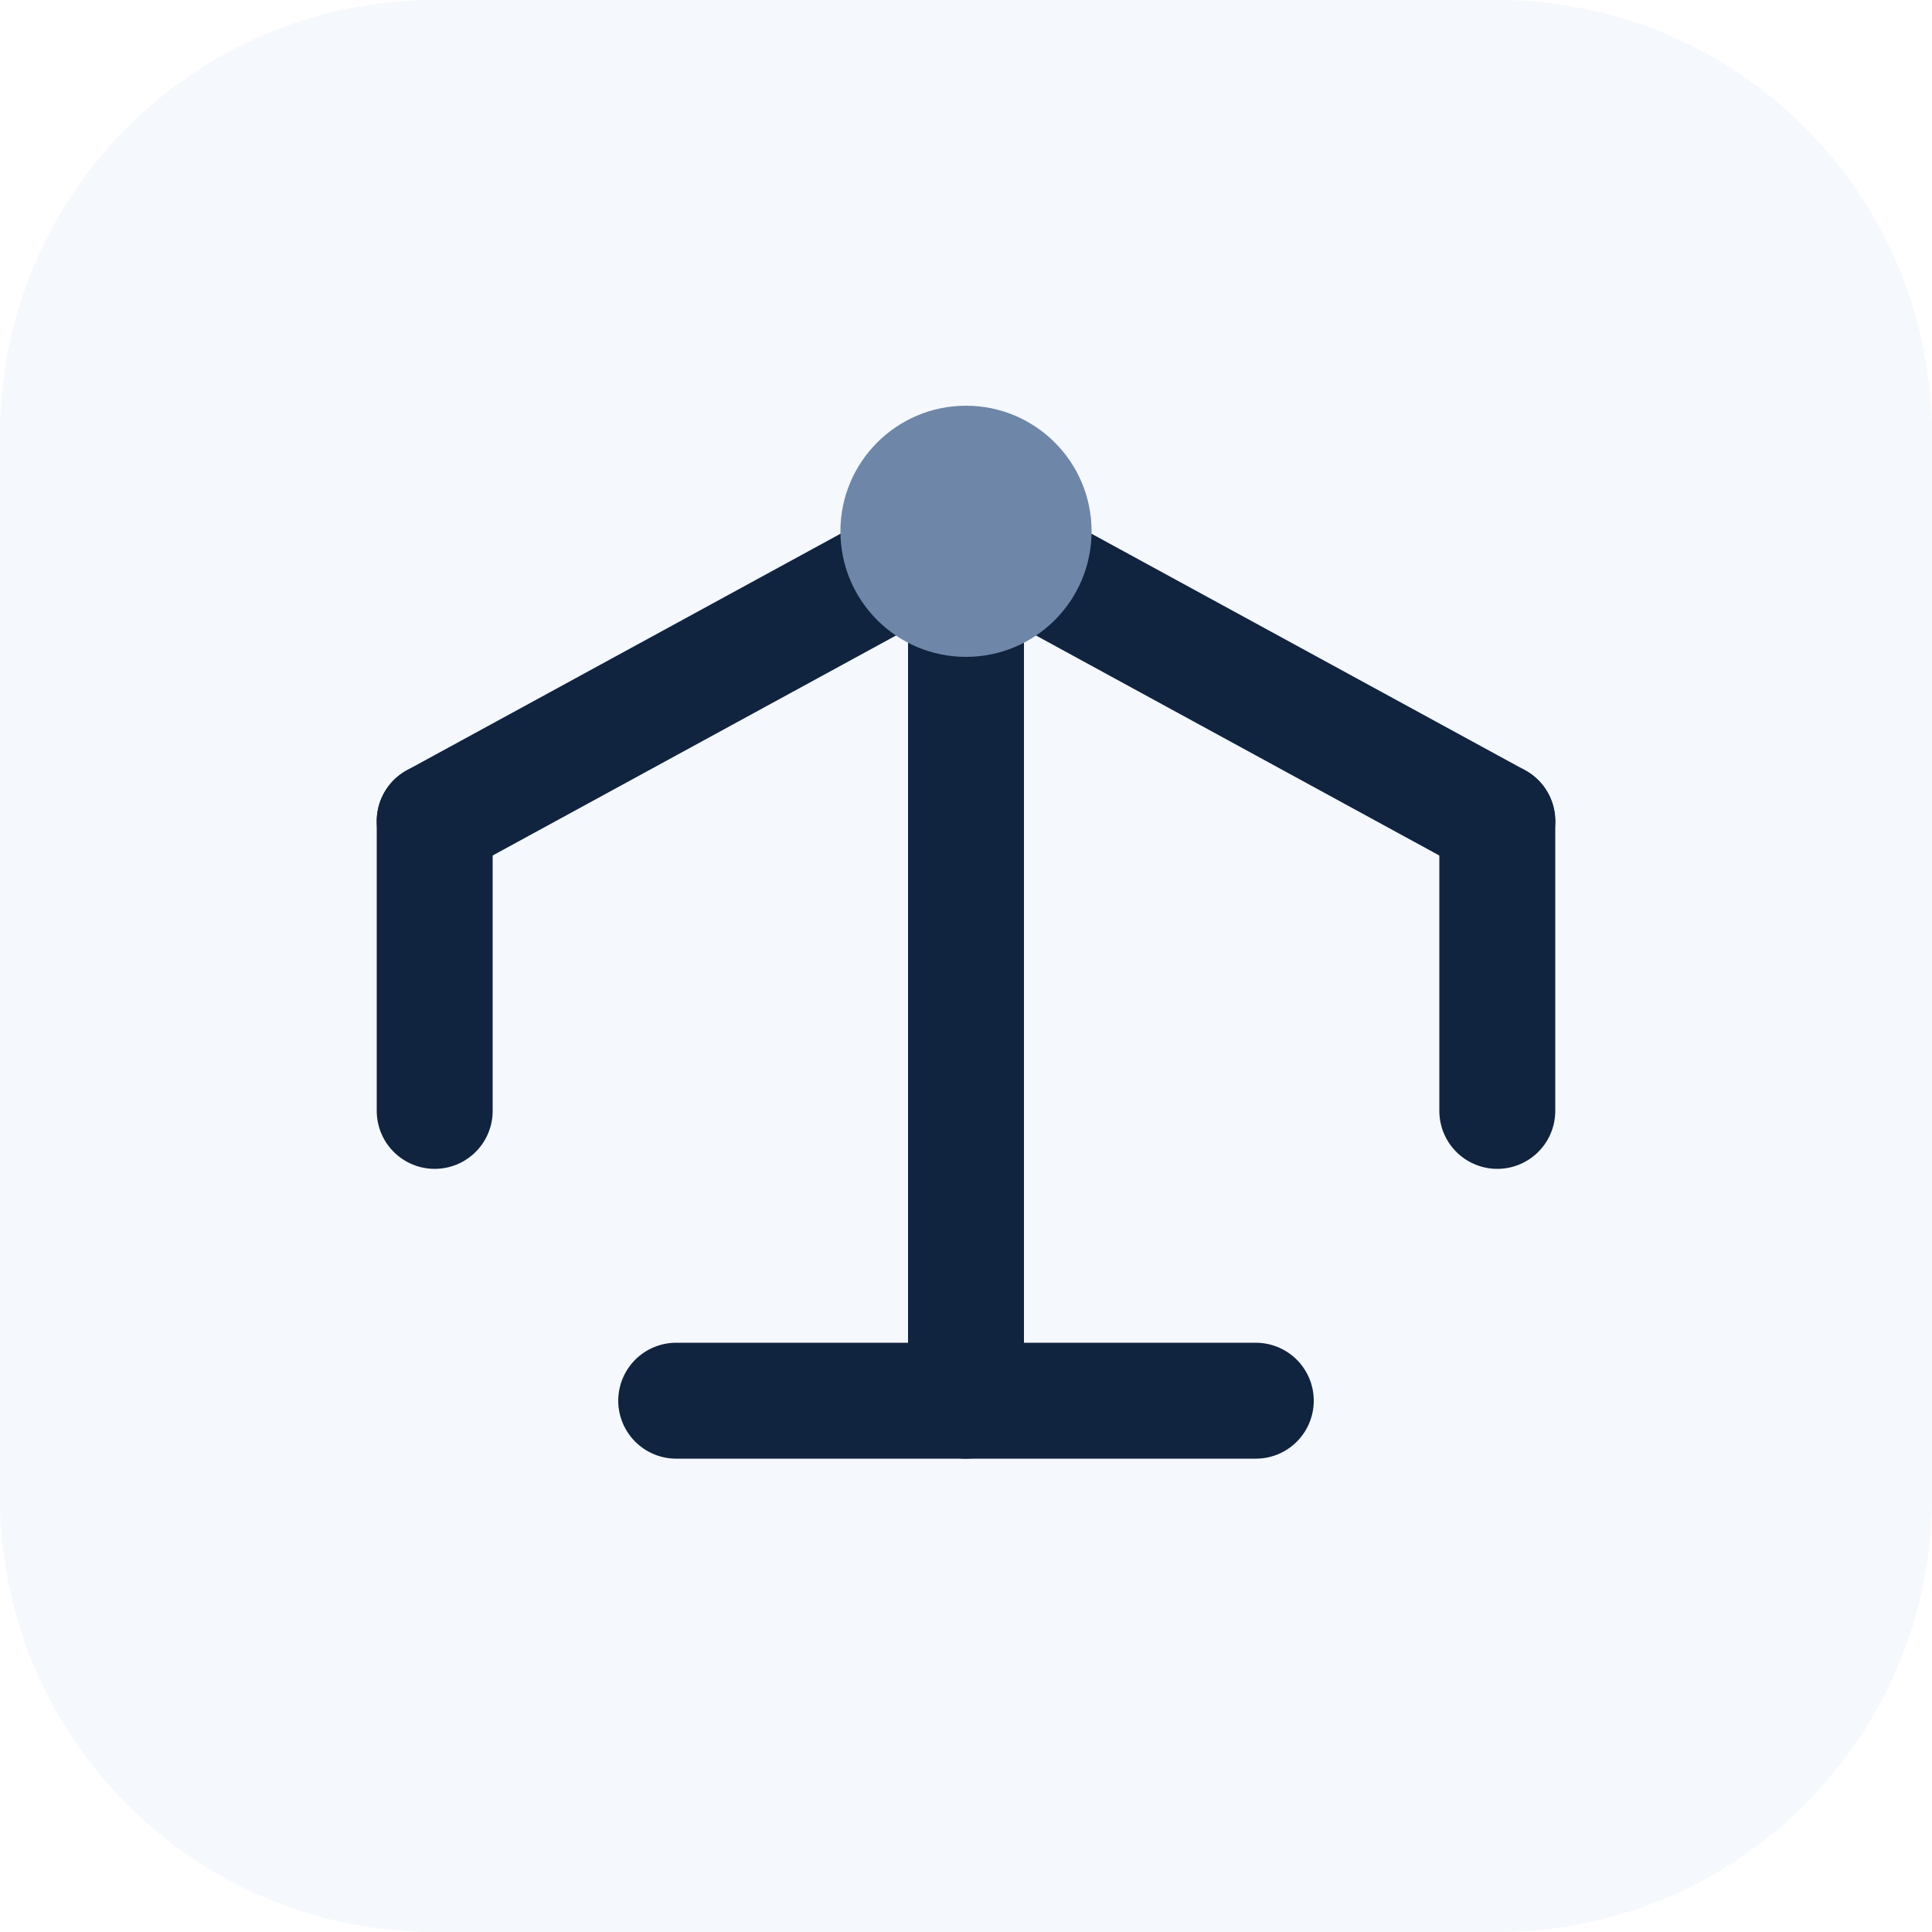
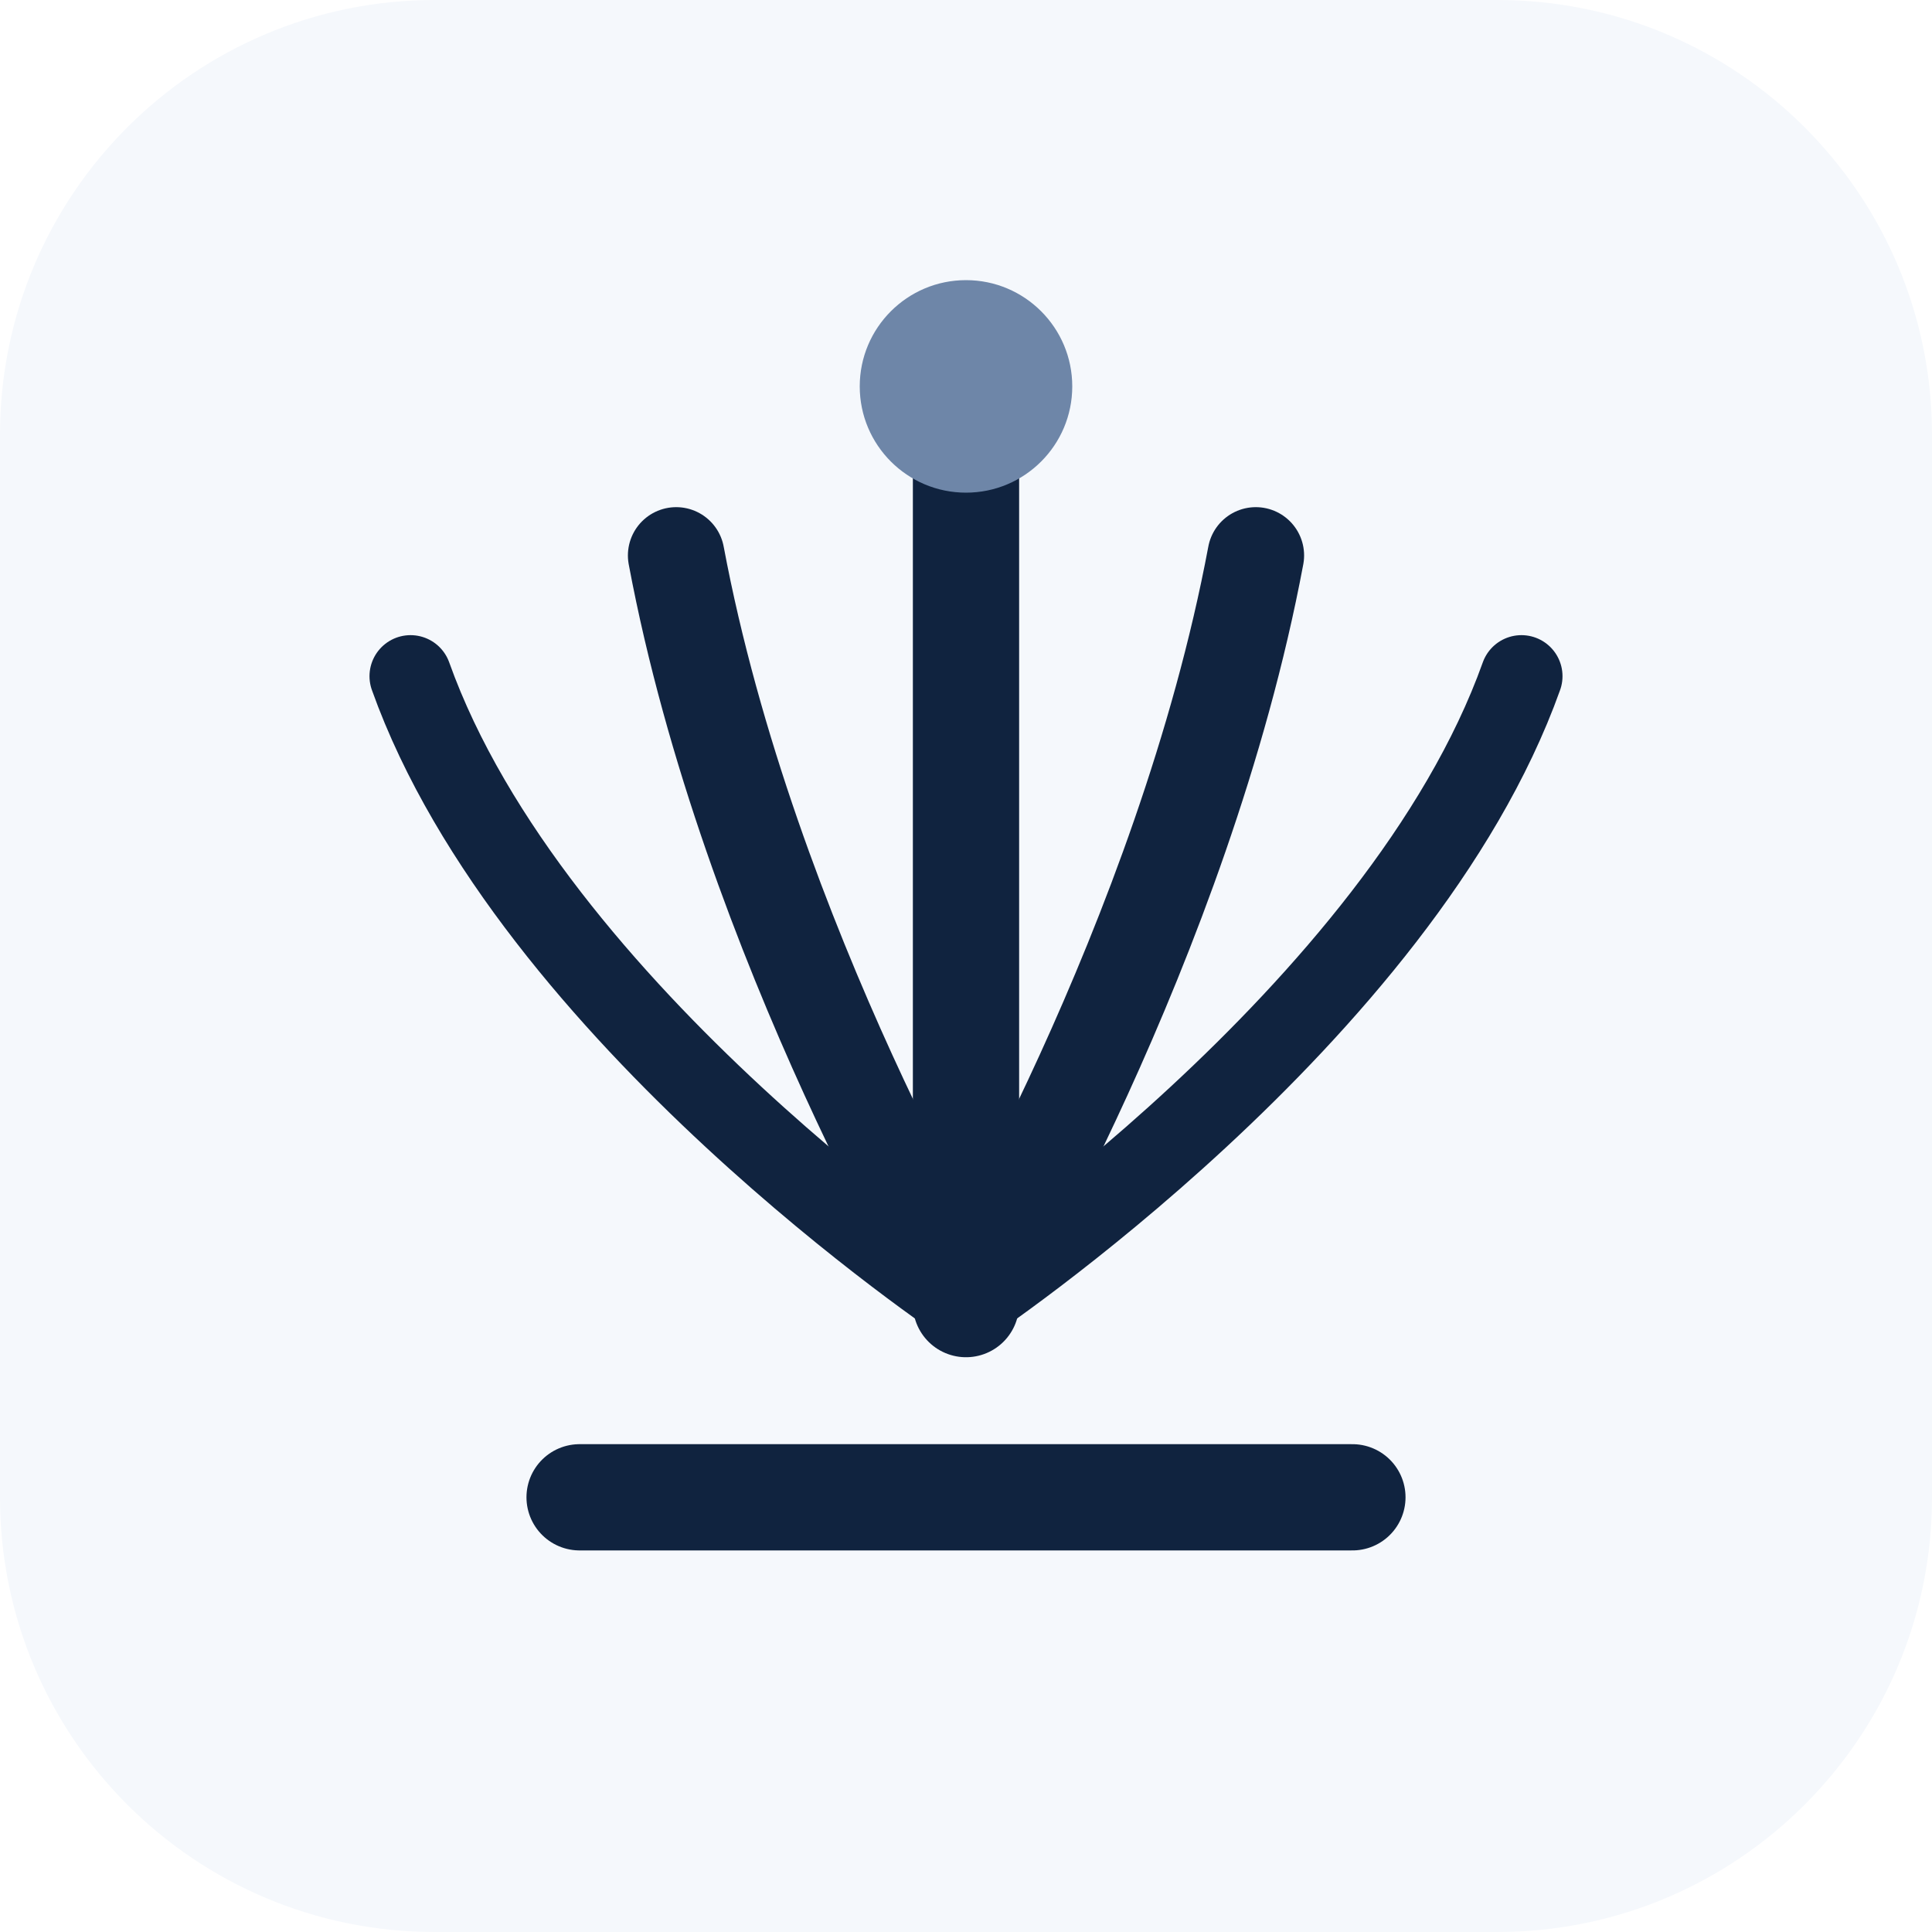
<svg xmlns="http://www.w3.org/2000/svg" viewBox="0 0 40 40">
  <rect width="40" height="40" rx="9" fill="#F5F8FC" />
-   <path d="M20 11L9 17M20 11L31 17M20 11V29" stroke="#10233F" stroke-width="2.4" stroke-linecap="round" stroke-linejoin="round" fill="none" />
-   <path d="M9 17V23M31 17V23" stroke="#10233F" stroke-width="2.4" stroke-linecap="round" fill="none" />
-   <path d="M14 29H26" stroke="#10233F" stroke-width="2.4" stroke-linecap="round" fill="none" />
-   <circle cx="20" cy="11" r="2.6" fill="#6E86A8" />
+   <path d="M20 27C20 27 20 17 20 9" stroke="#10233F" stroke-width="2.2" stroke-linecap="round" fill="none" />
+   <path d="M20 27C20 27 15.5 19.5 14 11.5" stroke="#10233F" stroke-width="2" stroke-linecap="round" fill="none" />
+   <path d="M20 27C20 27 24.5 19.5 26 11.5" stroke="#10233F" stroke-width="2" stroke-linecap="round" fill="none" />
+   <path d="M20 27C20 27 11 21 8.5 14" stroke="#10233F" stroke-width="1.7" stroke-linecap="round" fill="none" />
+   <path d="M20 27C20 27 29 21 31.5 14" stroke="#10233F" stroke-width="1.7" stroke-linecap="round" fill="none" />
+   <circle cx="20" cy="8" r="2.2" fill="#6E86A8" />
+   <path d="M12 31H28" stroke="#10233F" stroke-width="2.2" stroke-linecap="round" fill="none" />
</svg>
